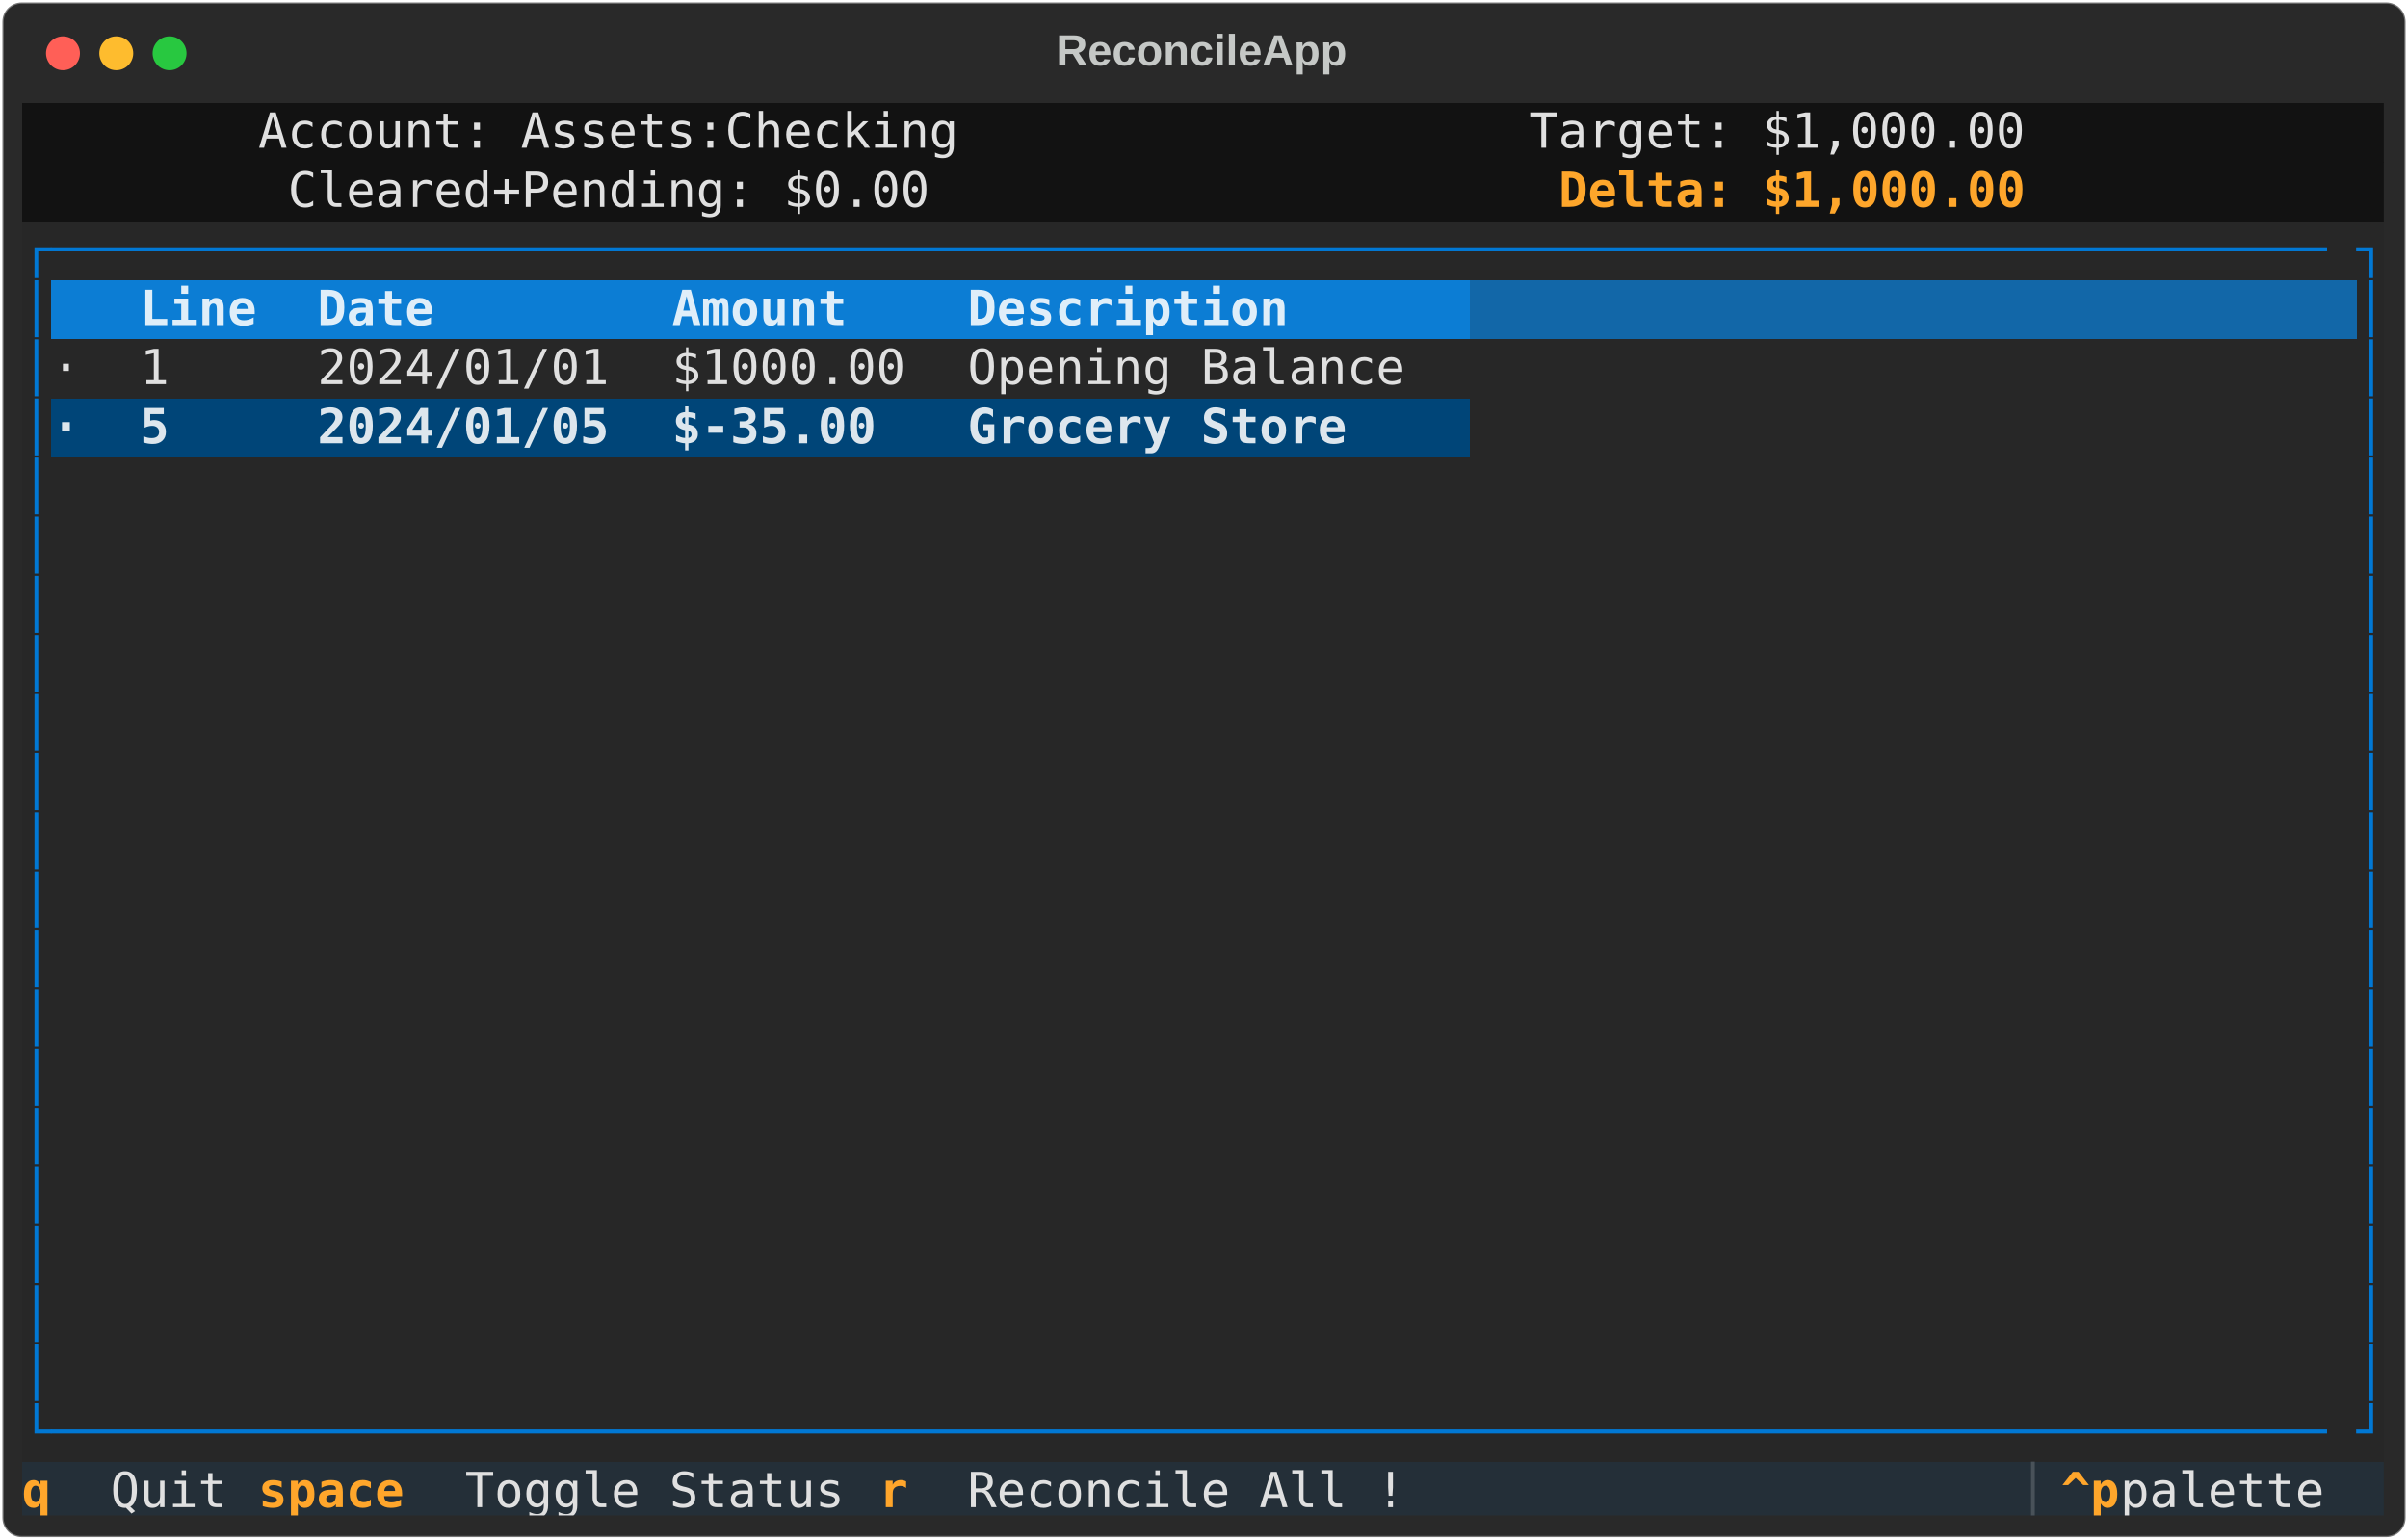
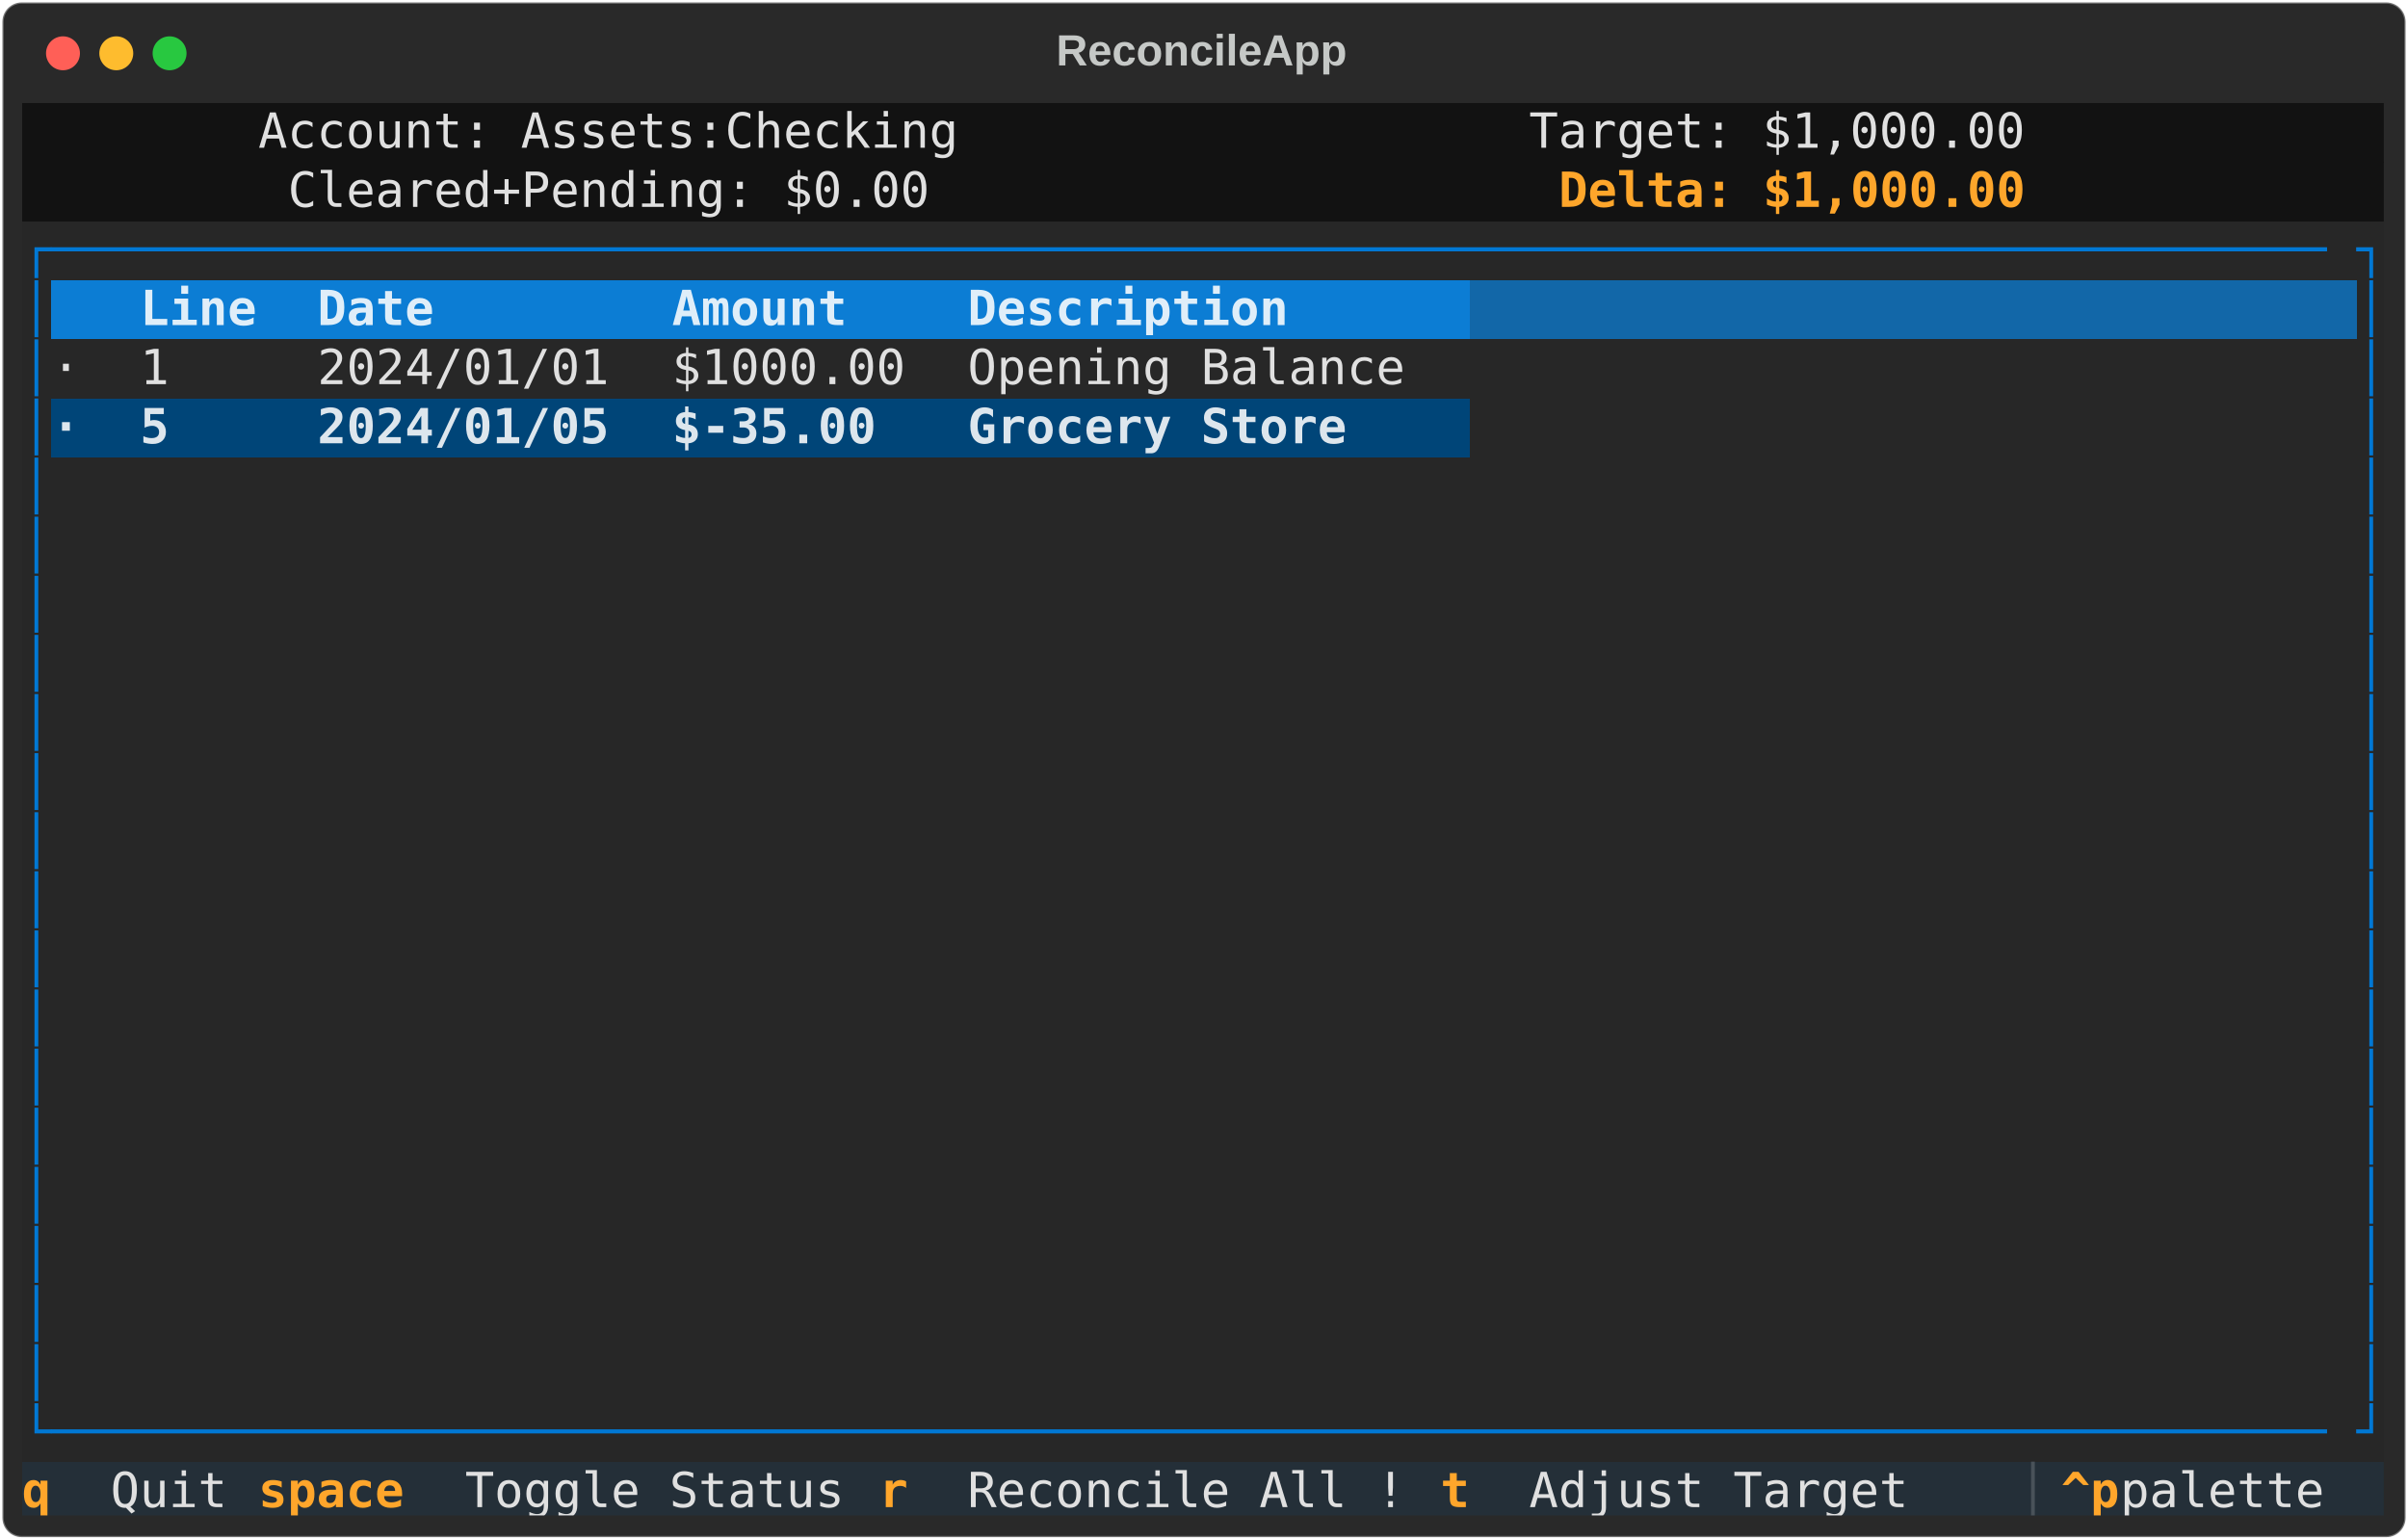
<svg xmlns="http://www.w3.org/2000/svg" class="rich-terminal" viewBox="0 0 994 635.6">
  <style>

    @font-face {
        font-family: "Fira Code";
        src: local("FiraCode-Regular"),
                url("https://cdnjs.cloudflare.com/ajax/libs/firacode/6.2.0/woff2/FiraCode-Regular.woff2") format("woff2"),
                url("https://cdnjs.cloudflare.com/ajax/libs/firacode/6.2.0/woff/FiraCode-Regular.woff") format("woff");
        font-style: normal;
        font-weight: 400;
    }
    @font-face {
        font-family: "Fira Code";
        src: local("FiraCode-Bold"),
                url("https://cdnjs.cloudflare.com/ajax/libs/firacode/6.2.0/woff2/FiraCode-Bold.woff2") format("woff2"),
                url("https://cdnjs.cloudflare.com/ajax/libs/firacode/6.2.0/woff/FiraCode-Bold.woff") format("woff");
        font-style: bold;
        font-weight: 700;
    }

    .terminal-matrix {
        font-family: Fira Code, monospace;
        font-size: 20px;
        line-height: 24.4px;
        font-variant-east-asian: full-width;
    }

    .terminal-title {
        font-size: 18px;
        font-weight: bold;
        font-family: arial;
    }

    .terminal-r1 { fill: #c5c8c6 }
.terminal-r2 { fill: #e0e0e0 }
.terminal-r3 { fill: #fea62b;font-weight: bold }
.terminal-r4 { fill: #0178d4 }
.terminal-r5 { fill: #dfeef9;font-weight: bold }
.terminal-r6 { fill: #dfeef9 }
.terminal-r7 { fill: #dde6ed;font-weight: bold }
.terminal-r8 { fill: #ffa62b;font-weight: bold }
.terminal-r9 { fill: #495259 }
    </style>
  <defs>
    <clipPath id="terminal-clip-terminal">
      <rect x="0" y="0" width="975.0" height="584.6" />
    </clipPath>
    <clipPath id="terminal-line-0">
      <rect x="0" y="1.5" width="976" height="24.65" />
    </clipPath>
    <clipPath id="terminal-line-1">
      <rect x="0" y="25.9" width="976" height="24.65" />
    </clipPath>
    <clipPath id="terminal-line-2">
      <rect x="0" y="50.3" width="976" height="24.65" />
    </clipPath>
    <clipPath id="terminal-line-3">
      <rect x="0" y="74.7" width="976" height="24.65" />
    </clipPath>
    <clipPath id="terminal-line-4">
      <rect x="0" y="99.1" width="976" height="24.65" />
    </clipPath>
    <clipPath id="terminal-line-5">
      <rect x="0" y="123.5" width="976" height="24.65" />
    </clipPath>
    <clipPath id="terminal-line-6">
      <rect x="0" y="147.9" width="976" height="24.65" />
    </clipPath>
    <clipPath id="terminal-line-7">
      <rect x="0" y="172.3" width="976" height="24.65" />
    </clipPath>
    <clipPath id="terminal-line-8">
      <rect x="0" y="196.7" width="976" height="24.65" />
    </clipPath>
    <clipPath id="terminal-line-9">
      <rect x="0" y="221.1" width="976" height="24.65" />
    </clipPath>
    <clipPath id="terminal-line-10">
      <rect x="0" y="245.5" width="976" height="24.65" />
    </clipPath>
    <clipPath id="terminal-line-11">
      <rect x="0" y="269.9" width="976" height="24.65" />
    </clipPath>
    <clipPath id="terminal-line-12">
      <rect x="0" y="294.3" width="976" height="24.65" />
    </clipPath>
    <clipPath id="terminal-line-13">
      <rect x="0" y="318.7" width="976" height="24.65" />
    </clipPath>
    <clipPath id="terminal-line-14">
      <rect x="0" y="343.1" width="976" height="24.65" />
    </clipPath>
    <clipPath id="terminal-line-15">
      <rect x="0" y="367.5" width="976" height="24.65" />
    </clipPath>
    <clipPath id="terminal-line-16">
      <rect x="0" y="391.9" width="976" height="24.65" />
    </clipPath>
    <clipPath id="terminal-line-17">
      <rect x="0" y="416.3" width="976" height="24.65" />
    </clipPath>
    <clipPath id="terminal-line-18">
      <rect x="0" y="440.7" width="976" height="24.65" />
    </clipPath>
    <clipPath id="terminal-line-19">
      <rect x="0" y="465.1" width="976" height="24.65" />
    </clipPath>
    <clipPath id="terminal-line-20">
      <rect x="0" y="489.5" width="976" height="24.65" />
    </clipPath>
    <clipPath id="terminal-line-21">
      <rect x="0" y="513.9" width="976" height="24.65" />
    </clipPath>
    <clipPath id="terminal-line-22">
      <rect x="0" y="538.3" width="976" height="24.65" />
    </clipPath>
  </defs>
  <rect fill="#292929" stroke="rgba(255,255,255,0.35)" stroke-width="1" x="1" y="1" width="992" height="633.6" rx="8" />
  <text class="terminal-title" fill="#c5c8c6" text-anchor="middle" x="496" y="27">ReconcileApp</text>
  <g transform="translate(26,22)">
    <circle cx="0" cy="0" r="7" fill="#ff5f57" />
    <circle cx="22" cy="0" r="7" fill="#febc2e" />
    <circle cx="44" cy="0" r="7" fill="#28c840" />
  </g>
  <g transform="translate(9, 41)" clip-path="url(#terminal-clip-terminal)">
    <rect fill="#121212" x="0" y="1.5" width="97.6" height="24.65" shape-rendering="crispEdges" />
    <rect fill="#121212" x="97.6" y="1.5" width="292.8" height="24.65" shape-rendering="crispEdges" />
    <rect fill="#121212" x="390.4" y="1.5" width="97.6" height="24.65" shape-rendering="crispEdges" />
    <rect fill="#121212" x="488" y="1.5" width="134.2" height="24.65" shape-rendering="crispEdges" />
    <rect fill="#121212" x="622.2" y="1.5" width="207.4" height="24.65" shape-rendering="crispEdges" />
    <rect fill="#121212" x="829.6" y="1.5" width="146.4" height="24.65" shape-rendering="crispEdges" />
    <rect fill="#121212" x="0" y="25.9" width="109.8" height="24.65" shape-rendering="crispEdges" />
    <rect fill="#121212" x="109.8" y="25.9" width="268.4" height="24.65" shape-rendering="crispEdges" />
    <rect fill="#121212" x="378.2" y="25.9" width="109.8" height="24.65" shape-rendering="crispEdges" />
    <rect fill="#121212" x="488" y="25.9" width="146.4" height="24.65" shape-rendering="crispEdges" />
    <rect fill="#121212" x="634.4" y="25.9" width="195.2" height="24.65" shape-rendering="crispEdges" />
    <rect fill="#121212" x="829.6" y="25.9" width="146.4" height="24.65" shape-rendering="crispEdges" />
    <rect fill="#272727" x="0" y="50.3" width="12.2" height="24.65" shape-rendering="crispEdges" />
    <rect fill="#272727" x="12.2" y="50.3" width="951.6" height="24.65" shape-rendering="crispEdges" />
    <rect fill="#272727" x="963.8" y="50.3" width="12.2" height="24.65" shape-rendering="crispEdges" />
    <rect fill="#272727" x="0" y="74.7" width="12.2" height="24.65" shape-rendering="crispEdges" />
    <rect fill="#0c7dd4" x="12.2" y="74.7" width="36.6" height="24.65" shape-rendering="crispEdges" />
    <rect fill="#0c7dd4" x="48.8" y="74.7" width="73.2" height="24.65" shape-rendering="crispEdges" />
    <rect fill="#0c7dd4" x="122" y="74.7" width="146.4" height="24.65" shape-rendering="crispEdges" />
    <rect fill="#0c7dd4" x="268.4" y="74.7" width="122" height="24.65" shape-rendering="crispEdges" />
    <rect fill="#0c7dd4" x="390.4" y="74.7" width="207.4" height="24.65" shape-rendering="crispEdges" />
    <rect fill="#1267a8" x="597.8" y="74.7" width="366" height="24.65" shape-rendering="crispEdges" />
    <rect fill="#272727" x="963.8" y="74.7" width="12.2" height="24.65" shape-rendering="crispEdges" />
    <rect fill="#272727" x="0" y="99.1" width="12.2" height="24.65" shape-rendering="crispEdges" />
    <rect fill="#272727" x="12.2" y="99.1" width="36.6" height="24.65" shape-rendering="crispEdges" />
    <rect fill="#272727" x="48.8" y="99.1" width="73.2" height="24.65" shape-rendering="crispEdges" />
    <rect fill="#272727" x="122" y="99.1" width="146.4" height="24.65" shape-rendering="crispEdges" />
    <rect fill="#272727" x="268.4" y="99.1" width="122" height="24.65" shape-rendering="crispEdges" />
    <rect fill="#272727" x="390.4" y="99.1" width="207.4" height="24.65" shape-rendering="crispEdges" />
    <rect fill="#272727" x="597.8" y="99.1" width="366" height="24.65" shape-rendering="crispEdges" />
    <rect fill="#272727" x="963.8" y="99.1" width="12.2" height="24.65" shape-rendering="crispEdges" />
    <rect fill="#272727" x="0" y="123.5" width="12.2" height="24.65" shape-rendering="crispEdges" />
    <rect fill="#004578" x="12.2" y="123.5" width="36.6" height="24.65" shape-rendering="crispEdges" />
    <rect fill="#004578" x="48.8" y="123.5" width="73.2" height="24.65" shape-rendering="crispEdges" />
    <rect fill="#004578" x="122" y="123.5" width="146.4" height="24.65" shape-rendering="crispEdges" />
    <rect fill="#004578" x="268.4" y="123.5" width="122" height="24.65" shape-rendering="crispEdges" />
    <rect fill="#004578" x="390.4" y="123.5" width="207.4" height="24.65" shape-rendering="crispEdges" />
    <rect fill="#272727" x="597.8" y="123.5" width="366" height="24.65" shape-rendering="crispEdges" />
    <rect fill="#272727" x="963.8" y="123.5" width="12.2" height="24.65" shape-rendering="crispEdges" />
    <rect fill="#272727" x="0" y="147.9" width="12.2" height="24.65" shape-rendering="crispEdges" />
    <rect fill="#272727" x="12.2" y="147.9" width="951.6" height="24.65" shape-rendering="crispEdges" />
    <rect fill="#272727" x="963.8" y="147.9" width="12.2" height="24.65" shape-rendering="crispEdges" />
    <rect fill="#272727" x="0" y="172.3" width="12.2" height="24.65" shape-rendering="crispEdges" />
    <rect fill="#272727" x="12.2" y="172.3" width="951.6" height="24.65" shape-rendering="crispEdges" />
    <rect fill="#272727" x="963.8" y="172.3" width="12.2" height="24.65" shape-rendering="crispEdges" />
    <rect fill="#272727" x="0" y="196.7" width="12.2" height="24.65" shape-rendering="crispEdges" />
    <rect fill="#272727" x="12.2" y="196.7" width="951.6" height="24.65" shape-rendering="crispEdges" />
    <rect fill="#272727" x="963.8" y="196.7" width="12.2" height="24.65" shape-rendering="crispEdges" />
    <rect fill="#272727" x="0" y="221.1" width="12.2" height="24.65" shape-rendering="crispEdges" />
    <rect fill="#272727" x="12.2" y="221.1" width="951.6" height="24.65" shape-rendering="crispEdges" />
    <rect fill="#272727" x="963.8" y="221.1" width="12.2" height="24.65" shape-rendering="crispEdges" />
    <rect fill="#272727" x="0" y="245.5" width="12.2" height="24.65" shape-rendering="crispEdges" />
    <rect fill="#272727" x="12.2" y="245.5" width="951.6" height="24.65" shape-rendering="crispEdges" />
    <rect fill="#272727" x="963.8" y="245.5" width="12.2" height="24.65" shape-rendering="crispEdges" />
    <rect fill="#272727" x="0" y="269.9" width="12.2" height="24.65" shape-rendering="crispEdges" />
    <rect fill="#272727" x="12.2" y="269.9" width="951.6" height="24.65" shape-rendering="crispEdges" />
    <rect fill="#272727" x="963.8" y="269.9" width="12.2" height="24.65" shape-rendering="crispEdges" />
    <rect fill="#272727" x="0" y="294.3" width="12.2" height="24.65" shape-rendering="crispEdges" />
    <rect fill="#272727" x="12.2" y="294.3" width="951.6" height="24.65" shape-rendering="crispEdges" />
    <rect fill="#272727" x="963.8" y="294.3" width="12.2" height="24.65" shape-rendering="crispEdges" />
    <rect fill="#272727" x="0" y="318.7" width="12.2" height="24.65" shape-rendering="crispEdges" />
    <rect fill="#272727" x="12.2" y="318.7" width="951.6" height="24.65" shape-rendering="crispEdges" />
    <rect fill="#272727" x="963.8" y="318.7" width="12.2" height="24.65" shape-rendering="crispEdges" />
    <rect fill="#272727" x="0" y="343.1" width="12.2" height="24.65" shape-rendering="crispEdges" />
    <rect fill="#272727" x="12.2" y="343.1" width="951.6" height="24.65" shape-rendering="crispEdges" />
    <rect fill="#272727" x="963.8" y="343.1" width="12.2" height="24.65" shape-rendering="crispEdges" />
    <rect fill="#272727" x="0" y="367.5" width="12.2" height="24.65" shape-rendering="crispEdges" />
    <rect fill="#272727" x="12.2" y="367.5" width="951.6" height="24.65" shape-rendering="crispEdges" />
    <rect fill="#272727" x="963.8" y="367.5" width="12.2" height="24.65" shape-rendering="crispEdges" />
    <rect fill="#272727" x="0" y="391.9" width="12.2" height="24.65" shape-rendering="crispEdges" />
    <rect fill="#272727" x="12.2" y="391.9" width="951.6" height="24.65" shape-rendering="crispEdges" />
    <rect fill="#272727" x="963.8" y="391.9" width="12.2" height="24.65" shape-rendering="crispEdges" />
    <rect fill="#272727" x="0" y="416.3" width="12.2" height="24.65" shape-rendering="crispEdges" />
    <rect fill="#272727" x="12.2" y="416.3" width="951.6" height="24.65" shape-rendering="crispEdges" />
    <rect fill="#272727" x="963.8" y="416.3" width="12.2" height="24.65" shape-rendering="crispEdges" />
    <rect fill="#272727" x="0" y="440.7" width="12.2" height="24.65" shape-rendering="crispEdges" />
    <rect fill="#272727" x="12.2" y="440.7" width="951.6" height="24.65" shape-rendering="crispEdges" />
    <rect fill="#272727" x="963.8" y="440.7" width="12.2" height="24.65" shape-rendering="crispEdges" />
    <rect fill="#272727" x="0" y="465.1" width="12.2" height="24.65" shape-rendering="crispEdges" />
    <rect fill="#272727" x="12.2" y="465.1" width="951.6" height="24.65" shape-rendering="crispEdges" />
    <rect fill="#272727" x="963.8" y="465.1" width="12.2" height="24.65" shape-rendering="crispEdges" />
    <rect fill="#272727" x="0" y="489.5" width="12.2" height="24.65" shape-rendering="crispEdges" />
    <rect fill="#272727" x="12.2" y="489.5" width="951.6" height="24.65" shape-rendering="crispEdges" />
    <rect fill="#272727" x="963.8" y="489.5" width="12.2" height="24.65" shape-rendering="crispEdges" />
    <rect fill="#272727" x="0" y="513.9" width="12.2" height="24.65" shape-rendering="crispEdges" />
    <rect fill="#272727" x="12.2" y="513.9" width="951.6" height="24.65" shape-rendering="crispEdges" />
    <rect fill="#272727" x="963.8" y="513.9" width="12.2" height="24.65" shape-rendering="crispEdges" />
    <rect fill="#272727" x="0" y="538.3" width="12.2" height="24.65" shape-rendering="crispEdges" />
    <rect fill="#272727" x="12.2" y="538.3" width="951.6" height="24.65" shape-rendering="crispEdges" />
    <rect fill="#272727" x="963.8" y="538.3" width="12.2" height="24.65" shape-rendering="crispEdges" />
    <rect fill="#242f38" x="0" y="562.7" width="36.6" height="24.65" shape-rendering="crispEdges" />
    <rect fill="#242f38" x="36.6" y="562.7" width="61" height="24.65" shape-rendering="crispEdges" />
    <rect fill="#242f38" x="97.6" y="562.7" width="85.4" height="24.65" shape-rendering="crispEdges" />
    <rect fill="#242f38" x="183" y="562.7" width="170.8" height="24.65" shape-rendering="crispEdges" />
    <rect fill="#242f38" x="353.8" y="562.7" width="36.6" height="24.65" shape-rendering="crispEdges" />
    <rect fill="#242f38" x="390.4" y="562.7" width="195.2" height="24.65" shape-rendering="crispEdges" />
-     <rect fill="#242f38" x="585.6" y="562.7" width="244" height="24.65" shape-rendering="crispEdges" />
+     <rect fill="#242f38" x="585.6" y="562.7" width="36.6" height="24.65" shape-rendering="crispEdges" />
+     <rect fill="#242f38" x="622.2" y="562.7" width="170.8" height="24.65" shape-rendering="crispEdges" />
+     <rect fill="#242f38" x="793" y="562.7" width="36.6" height="24.65" shape-rendering="crispEdges" />
    <rect fill="#242f38" x="829.6" y="562.7" width="12.2" height="24.65" shape-rendering="crispEdges" />
    <rect fill="#242f38" x="841.8" y="562.7" width="24.4" height="24.65" shape-rendering="crispEdges" />
    <rect fill="#242f38" x="866.2" y="562.7" width="97.6" height="24.65" shape-rendering="crispEdges" />
    <rect fill="#242f38" x="963.8" y="562.7" width="12.2" height="24.65" shape-rendering="crispEdges" />
    <g class="terminal-matrix">
      <text class="terminal-r2" x="97.6" y="20" textLength="292.8" clip-path="url(#terminal-line-0)">Account: Assets:Checking</text>
      <text class="terminal-r2" x="622.2" y="20" textLength="207.4" clip-path="url(#terminal-line-0)">Target: $1,000.00</text>
      <text class="terminal-r1" x="976" y="20" textLength="12.2" clip-path="url(#terminal-line-0)">
</text>
      <text class="terminal-r2" x="109.8" y="44.4" textLength="268.4" clip-path="url(#terminal-line-1)">Cleared+Pending: $0.00</text>
      <text class="terminal-r3" x="634.4" y="44.4" textLength="195.2" clip-path="url(#terminal-line-1)">Delta: $1,000.00</text>
      <text class="terminal-r1" x="976" y="44.4" textLength="12.2" clip-path="url(#terminal-line-1)">
</text>
      <text class="terminal-r4" x="0" y="68.8" textLength="12.2" clip-path="url(#terminal-line-2)">┌</text>
      <text class="terminal-r4" x="12.2" y="68.8" textLength="951.6" clip-path="url(#terminal-line-2)">──────────────────────────────────────────────────────────────────────────────</text>
      <text class="terminal-r4" x="963.8" y="68.8" textLength="12.2" clip-path="url(#terminal-line-2)">┐</text>
      <text class="terminal-r1" x="976" y="68.8" textLength="12.2" clip-path="url(#terminal-line-2)">
</text>
      <text class="terminal-r4" x="0" y="93.2" textLength="12.2" clip-path="url(#terminal-line-3)">│</text>
      <text class="terminal-r5" x="48.8" y="93.2" textLength="73.2" clip-path="url(#terminal-line-3)"> Line </text>
      <text class="terminal-r5" x="122" y="93.2" textLength="146.4" clip-path="url(#terminal-line-3)"> Date       </text>
      <text class="terminal-r5" x="268.4" y="93.2" textLength="122" clip-path="url(#terminal-line-3)"> Amount   </text>
      <text class="terminal-r5" x="390.4" y="93.2" textLength="207.4" clip-path="url(#terminal-line-3)"> Description     </text>
      <text class="terminal-r4" x="963.8" y="93.2" textLength="12.2" clip-path="url(#terminal-line-3)">│</text>
      <text class="terminal-r1" x="976" y="93.2" textLength="12.2" clip-path="url(#terminal-line-3)">
</text>
      <text class="terminal-r4" x="0" y="117.6" textLength="12.2" clip-path="url(#terminal-line-4)">│</text>
      <text class="terminal-r2" x="12.2" y="117.6" textLength="36.6" clip-path="url(#terminal-line-4)"> · </text>
      <text class="terminal-r2" x="48.8" y="117.6" textLength="73.2" clip-path="url(#terminal-line-4)"> 1    </text>
      <text class="terminal-r2" x="122" y="117.6" textLength="146.4" clip-path="url(#terminal-line-4)"> 2024/01/01 </text>
      <text class="terminal-r2" x="268.4" y="117.6" textLength="122" clip-path="url(#terminal-line-4)"> $1000.00 </text>
      <text class="terminal-r2" x="390.4" y="117.6" textLength="207.4" clip-path="url(#terminal-line-4)"> Opening Balance </text>
      <text class="terminal-r4" x="963.8" y="117.6" textLength="12.2" clip-path="url(#terminal-line-4)">│</text>
      <text class="terminal-r1" x="976" y="117.6" textLength="12.2" clip-path="url(#terminal-line-4)">
</text>
      <text class="terminal-r4" x="0" y="142" textLength="12.2" clip-path="url(#terminal-line-5)">│</text>
      <text class="terminal-r7" x="12.2" y="142" textLength="36.6" clip-path="url(#terminal-line-5)"> · </text>
      <text class="terminal-r7" x="48.8" y="142" textLength="73.2" clip-path="url(#terminal-line-5)"> 5    </text>
      <text class="terminal-r7" x="122" y="142" textLength="146.4" clip-path="url(#terminal-line-5)"> 2024/01/05 </text>
      <text class="terminal-r7" x="268.4" y="142" textLength="122" clip-path="url(#terminal-line-5)"> $-35.00  </text>
      <text class="terminal-r7" x="390.4" y="142" textLength="207.4" clip-path="url(#terminal-line-5)"> Grocery Store   </text>
      <text class="terminal-r4" x="963.8" y="142" textLength="12.2" clip-path="url(#terminal-line-5)">│</text>
      <text class="terminal-r1" x="976" y="142" textLength="12.2" clip-path="url(#terminal-line-5)">
</text>
      <text class="terminal-r4" x="0" y="166.4" textLength="12.2" clip-path="url(#terminal-line-6)">│</text>
      <text class="terminal-r4" x="963.8" y="166.4" textLength="12.2" clip-path="url(#terminal-line-6)">│</text>
      <text class="terminal-r1" x="976" y="166.4" textLength="12.2" clip-path="url(#terminal-line-6)">
</text>
      <text class="terminal-r4" x="0" y="190.8" textLength="12.2" clip-path="url(#terminal-line-7)">│</text>
      <text class="terminal-r4" x="963.8" y="190.8" textLength="12.2" clip-path="url(#terminal-line-7)">│</text>
      <text class="terminal-r1" x="976" y="190.8" textLength="12.2" clip-path="url(#terminal-line-7)">
</text>
      <text class="terminal-r4" x="0" y="215.2" textLength="12.2" clip-path="url(#terminal-line-8)">│</text>
      <text class="terminal-r4" x="963.8" y="215.2" textLength="12.2" clip-path="url(#terminal-line-8)">│</text>
      <text class="terminal-r1" x="976" y="215.2" textLength="12.2" clip-path="url(#terminal-line-8)">
</text>
      <text class="terminal-r4" x="0" y="239.6" textLength="12.2" clip-path="url(#terminal-line-9)">│</text>
      <text class="terminal-r4" x="963.8" y="239.6" textLength="12.2" clip-path="url(#terminal-line-9)">│</text>
      <text class="terminal-r1" x="976" y="239.6" textLength="12.2" clip-path="url(#terminal-line-9)">
</text>
      <text class="terminal-r4" x="0" y="264" textLength="12.2" clip-path="url(#terminal-line-10)">│</text>
      <text class="terminal-r4" x="963.8" y="264" textLength="12.2" clip-path="url(#terminal-line-10)">│</text>
      <text class="terminal-r1" x="976" y="264" textLength="12.2" clip-path="url(#terminal-line-10)">
</text>
      <text class="terminal-r4" x="0" y="288.4" textLength="12.2" clip-path="url(#terminal-line-11)">│</text>
      <text class="terminal-r4" x="963.8" y="288.4" textLength="12.2" clip-path="url(#terminal-line-11)">│</text>
      <text class="terminal-r1" x="976" y="288.4" textLength="12.2" clip-path="url(#terminal-line-11)">
</text>
      <text class="terminal-r4" x="0" y="312.8" textLength="12.2" clip-path="url(#terminal-line-12)">│</text>
      <text class="terminal-r4" x="963.8" y="312.8" textLength="12.2" clip-path="url(#terminal-line-12)">│</text>
      <text class="terminal-r1" x="976" y="312.8" textLength="12.2" clip-path="url(#terminal-line-12)">
</text>
      <text class="terminal-r4" x="0" y="337.2" textLength="12.2" clip-path="url(#terminal-line-13)">│</text>
      <text class="terminal-r4" x="963.8" y="337.2" textLength="12.2" clip-path="url(#terminal-line-13)">│</text>
      <text class="terminal-r1" x="976" y="337.2" textLength="12.2" clip-path="url(#terminal-line-13)">
</text>
      <text class="terminal-r4" x="0" y="361.6" textLength="12.2" clip-path="url(#terminal-line-14)">│</text>
      <text class="terminal-r4" x="963.8" y="361.6" textLength="12.2" clip-path="url(#terminal-line-14)">│</text>
      <text class="terminal-r1" x="976" y="361.6" textLength="12.2" clip-path="url(#terminal-line-14)">
</text>
      <text class="terminal-r4" x="0" y="386" textLength="12.2" clip-path="url(#terminal-line-15)">│</text>
      <text class="terminal-r4" x="963.8" y="386" textLength="12.2" clip-path="url(#terminal-line-15)">│</text>
      <text class="terminal-r1" x="976" y="386" textLength="12.2" clip-path="url(#terminal-line-15)">
</text>
      <text class="terminal-r4" x="0" y="410.4" textLength="12.2" clip-path="url(#terminal-line-16)">│</text>
      <text class="terminal-r4" x="963.8" y="410.4" textLength="12.2" clip-path="url(#terminal-line-16)">│</text>
      <text class="terminal-r1" x="976" y="410.4" textLength="12.2" clip-path="url(#terminal-line-16)">
</text>
      <text class="terminal-r4" x="0" y="434.8" textLength="12.2" clip-path="url(#terminal-line-17)">│</text>
      <text class="terminal-r4" x="963.8" y="434.8" textLength="12.2" clip-path="url(#terminal-line-17)">│</text>
      <text class="terminal-r1" x="976" y="434.8" textLength="12.2" clip-path="url(#terminal-line-17)">
</text>
      <text class="terminal-r4" x="0" y="459.2" textLength="12.2" clip-path="url(#terminal-line-18)">│</text>
      <text class="terminal-r4" x="963.8" y="459.2" textLength="12.2" clip-path="url(#terminal-line-18)">│</text>
      <text class="terminal-r1" x="976" y="459.2" textLength="12.2" clip-path="url(#terminal-line-18)">
</text>
      <text class="terminal-r4" x="0" y="483.6" textLength="12.2" clip-path="url(#terminal-line-19)">│</text>
      <text class="terminal-r4" x="963.8" y="483.6" textLength="12.2" clip-path="url(#terminal-line-19)">│</text>
      <text class="terminal-r1" x="976" y="483.6" textLength="12.2" clip-path="url(#terminal-line-19)">
</text>
      <text class="terminal-r4" x="0" y="508" textLength="12.2" clip-path="url(#terminal-line-20)">│</text>
      <text class="terminal-r4" x="963.8" y="508" textLength="12.2" clip-path="url(#terminal-line-20)">│</text>
      <text class="terminal-r1" x="976" y="508" textLength="12.2" clip-path="url(#terminal-line-20)">
</text>
      <text class="terminal-r4" x="0" y="532.4" textLength="12.2" clip-path="url(#terminal-line-21)">│</text>
      <text class="terminal-r4" x="963.8" y="532.4" textLength="12.2" clip-path="url(#terminal-line-21)">│</text>
      <text class="terminal-r1" x="976" y="532.4" textLength="12.2" clip-path="url(#terminal-line-21)">
</text>
      <text class="terminal-r4" x="0" y="556.8" textLength="12.2" clip-path="url(#terminal-line-22)">└</text>
      <text class="terminal-r4" x="12.2" y="556.8" textLength="951.6" clip-path="url(#terminal-line-22)">──────────────────────────────────────────────────────────────────────────────</text>
      <text class="terminal-r4" x="963.8" y="556.8" textLength="12.2" clip-path="url(#terminal-line-22)">┘</text>
      <text class="terminal-r1" x="976" y="556.8" textLength="12.2" clip-path="url(#terminal-line-22)">
</text>
      <text class="terminal-r8" x="0" y="581.2" textLength="36.6" clip-path="url(#terminal-line-23)"> q </text>
      <text class="terminal-r2" x="36.6" y="581.2" textLength="61" clip-path="url(#terminal-line-23)">Quit </text>
      <text class="terminal-r8" x="97.6" y="581.2" textLength="85.4" clip-path="url(#terminal-line-23)"> space </text>
      <text class="terminal-r2" x="183" y="581.2" textLength="170.8" clip-path="url(#terminal-line-23)">Toggle Status </text>
      <text class="terminal-r8" x="353.8" y="581.2" textLength="36.6" clip-path="url(#terminal-line-23)"> r </text>
      <text class="terminal-r2" x="390.4" y="581.2" textLength="195.2" clip-path="url(#terminal-line-23)">Reconcile All ! </text>
+       <text class="terminal-r8" x="585.6" y="581.2" textLength="36.6" clip-path="url(#terminal-line-23)"> t </text>
+       <text class="terminal-r2" x="622.2" y="581.2" textLength="170.8" clip-path="url(#terminal-line-23)">Adjust Target </text>
      <text class="terminal-r9" x="829.6" y="581.2" textLength="12.2" clip-path="url(#terminal-line-23)">▏</text>
      <text class="terminal-r8" x="841.8" y="581.2" textLength="24.4" clip-path="url(#terminal-line-23)">^p</text>
      <text class="terminal-r2" x="866.2" y="581.2" textLength="97.6" clip-path="url(#terminal-line-23)"> palette</text>
    </g>
  </g>
</svg>
